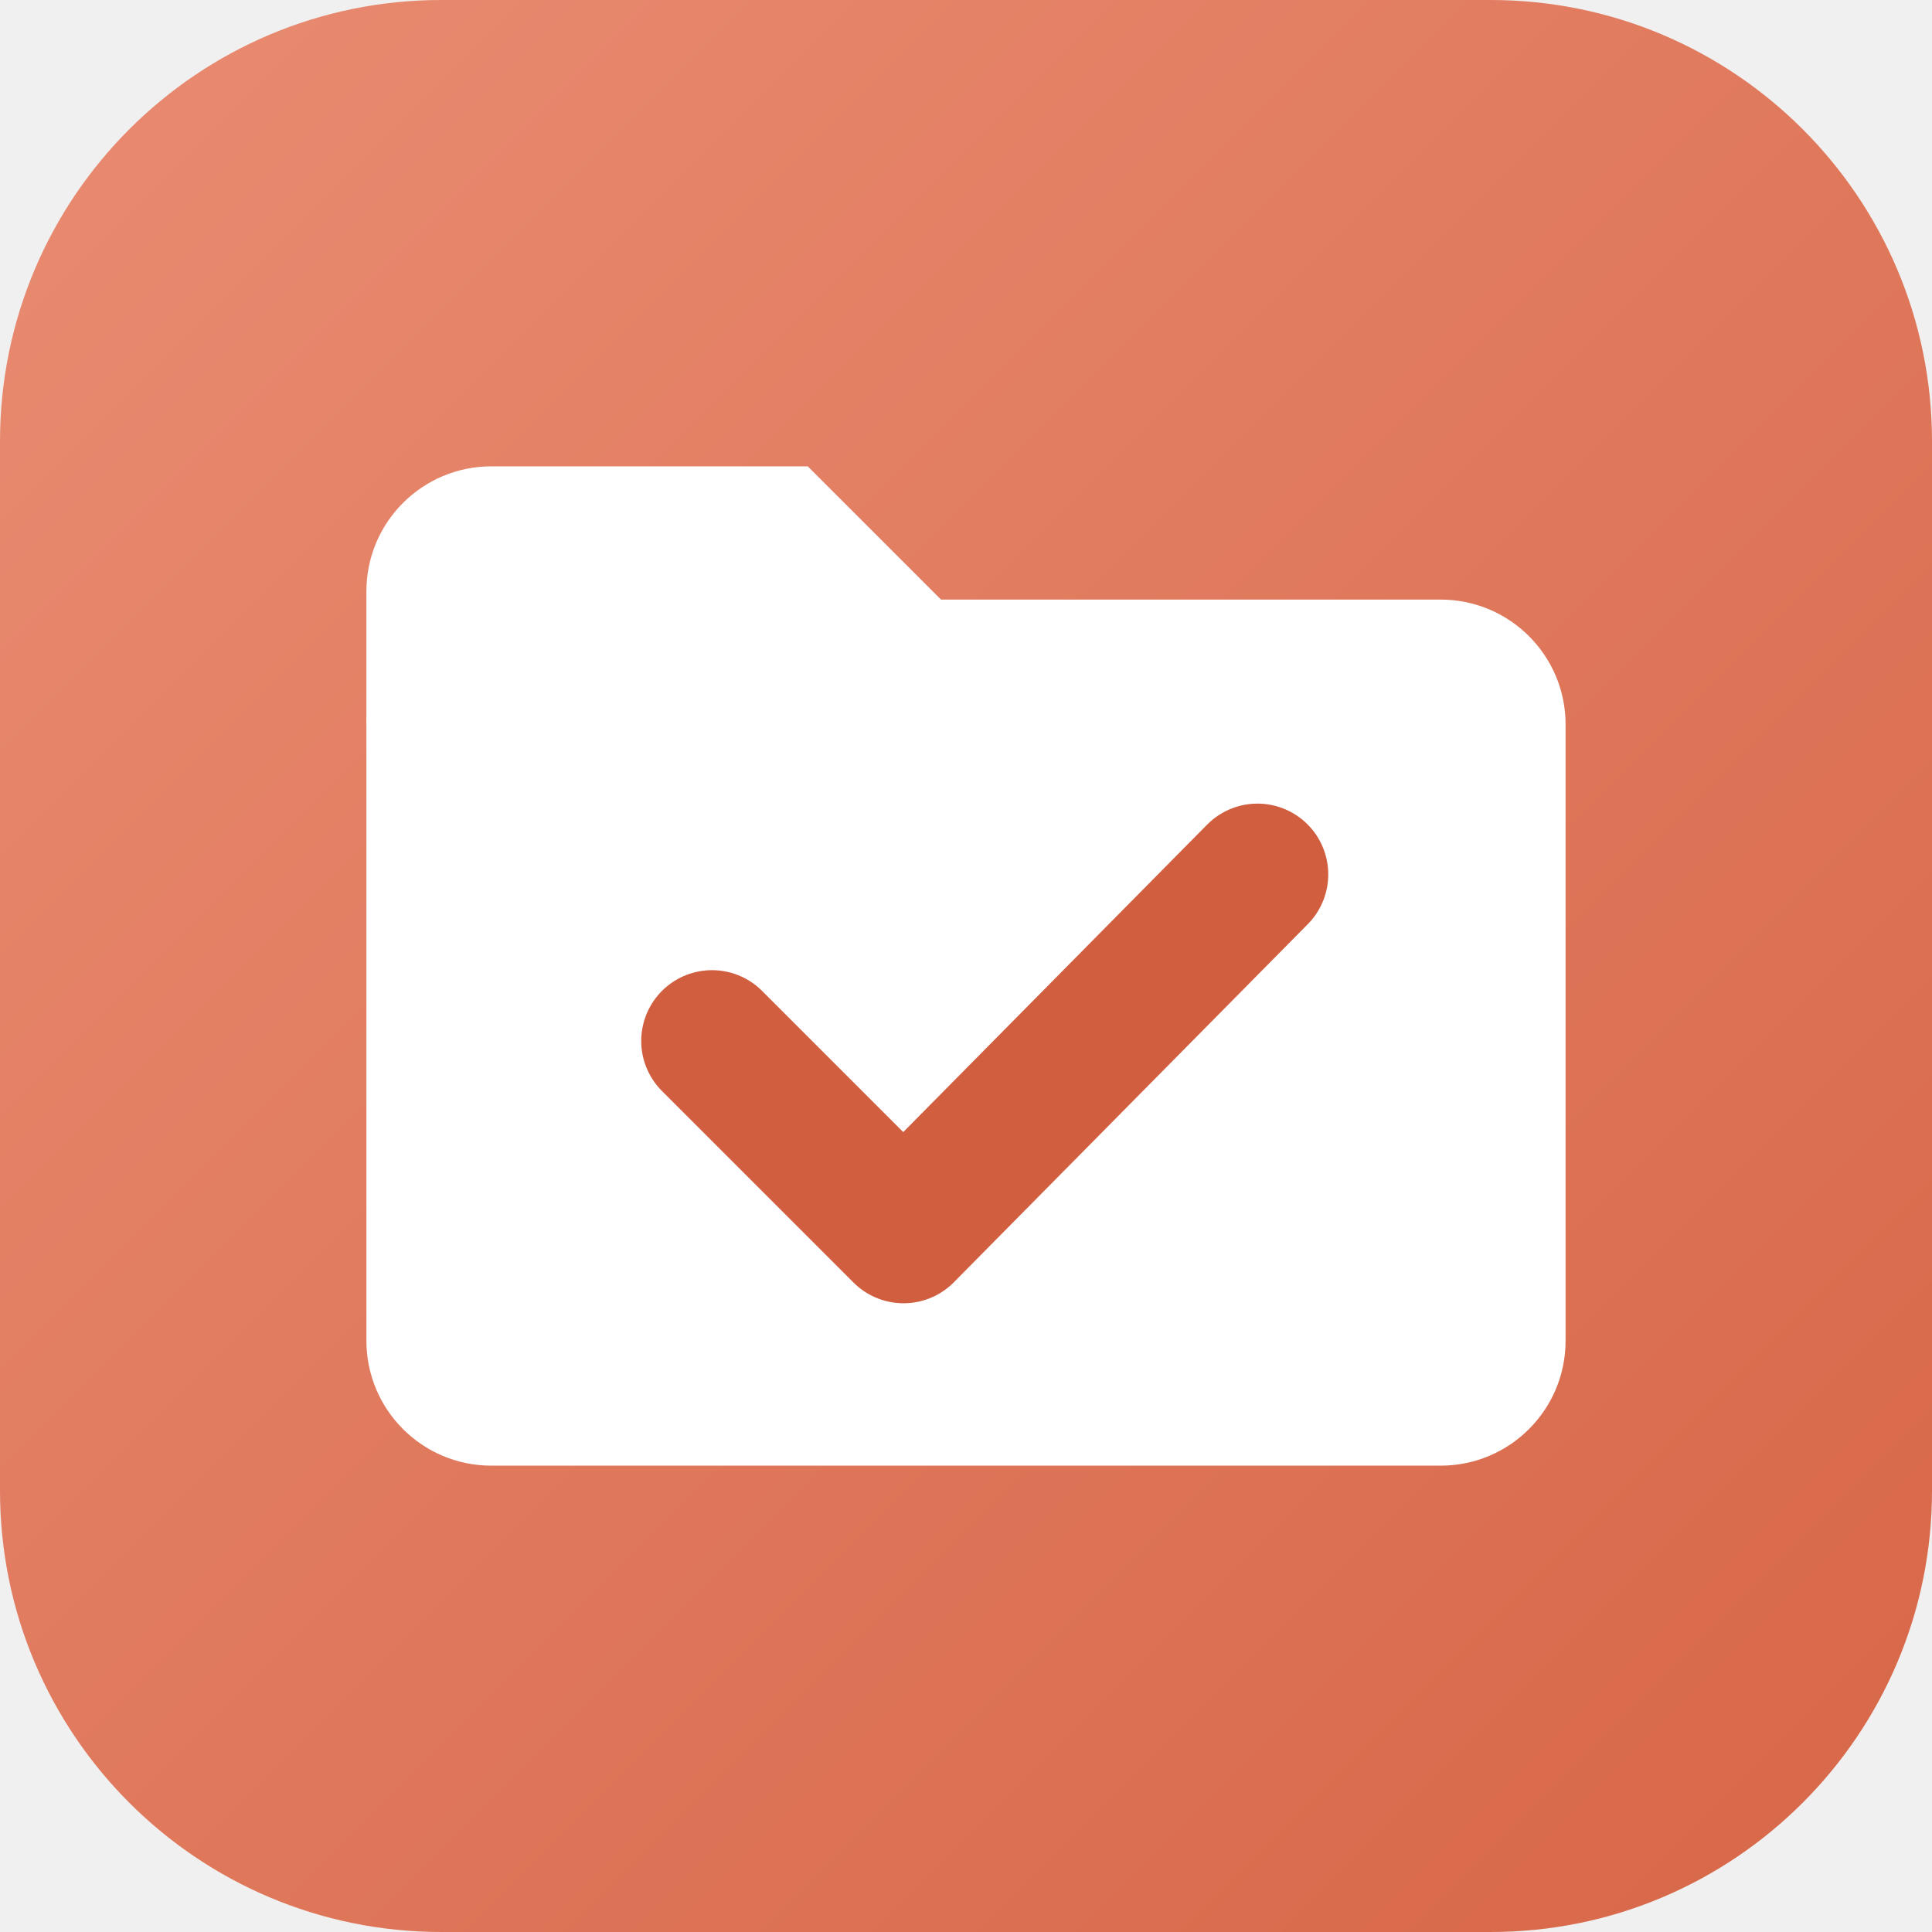
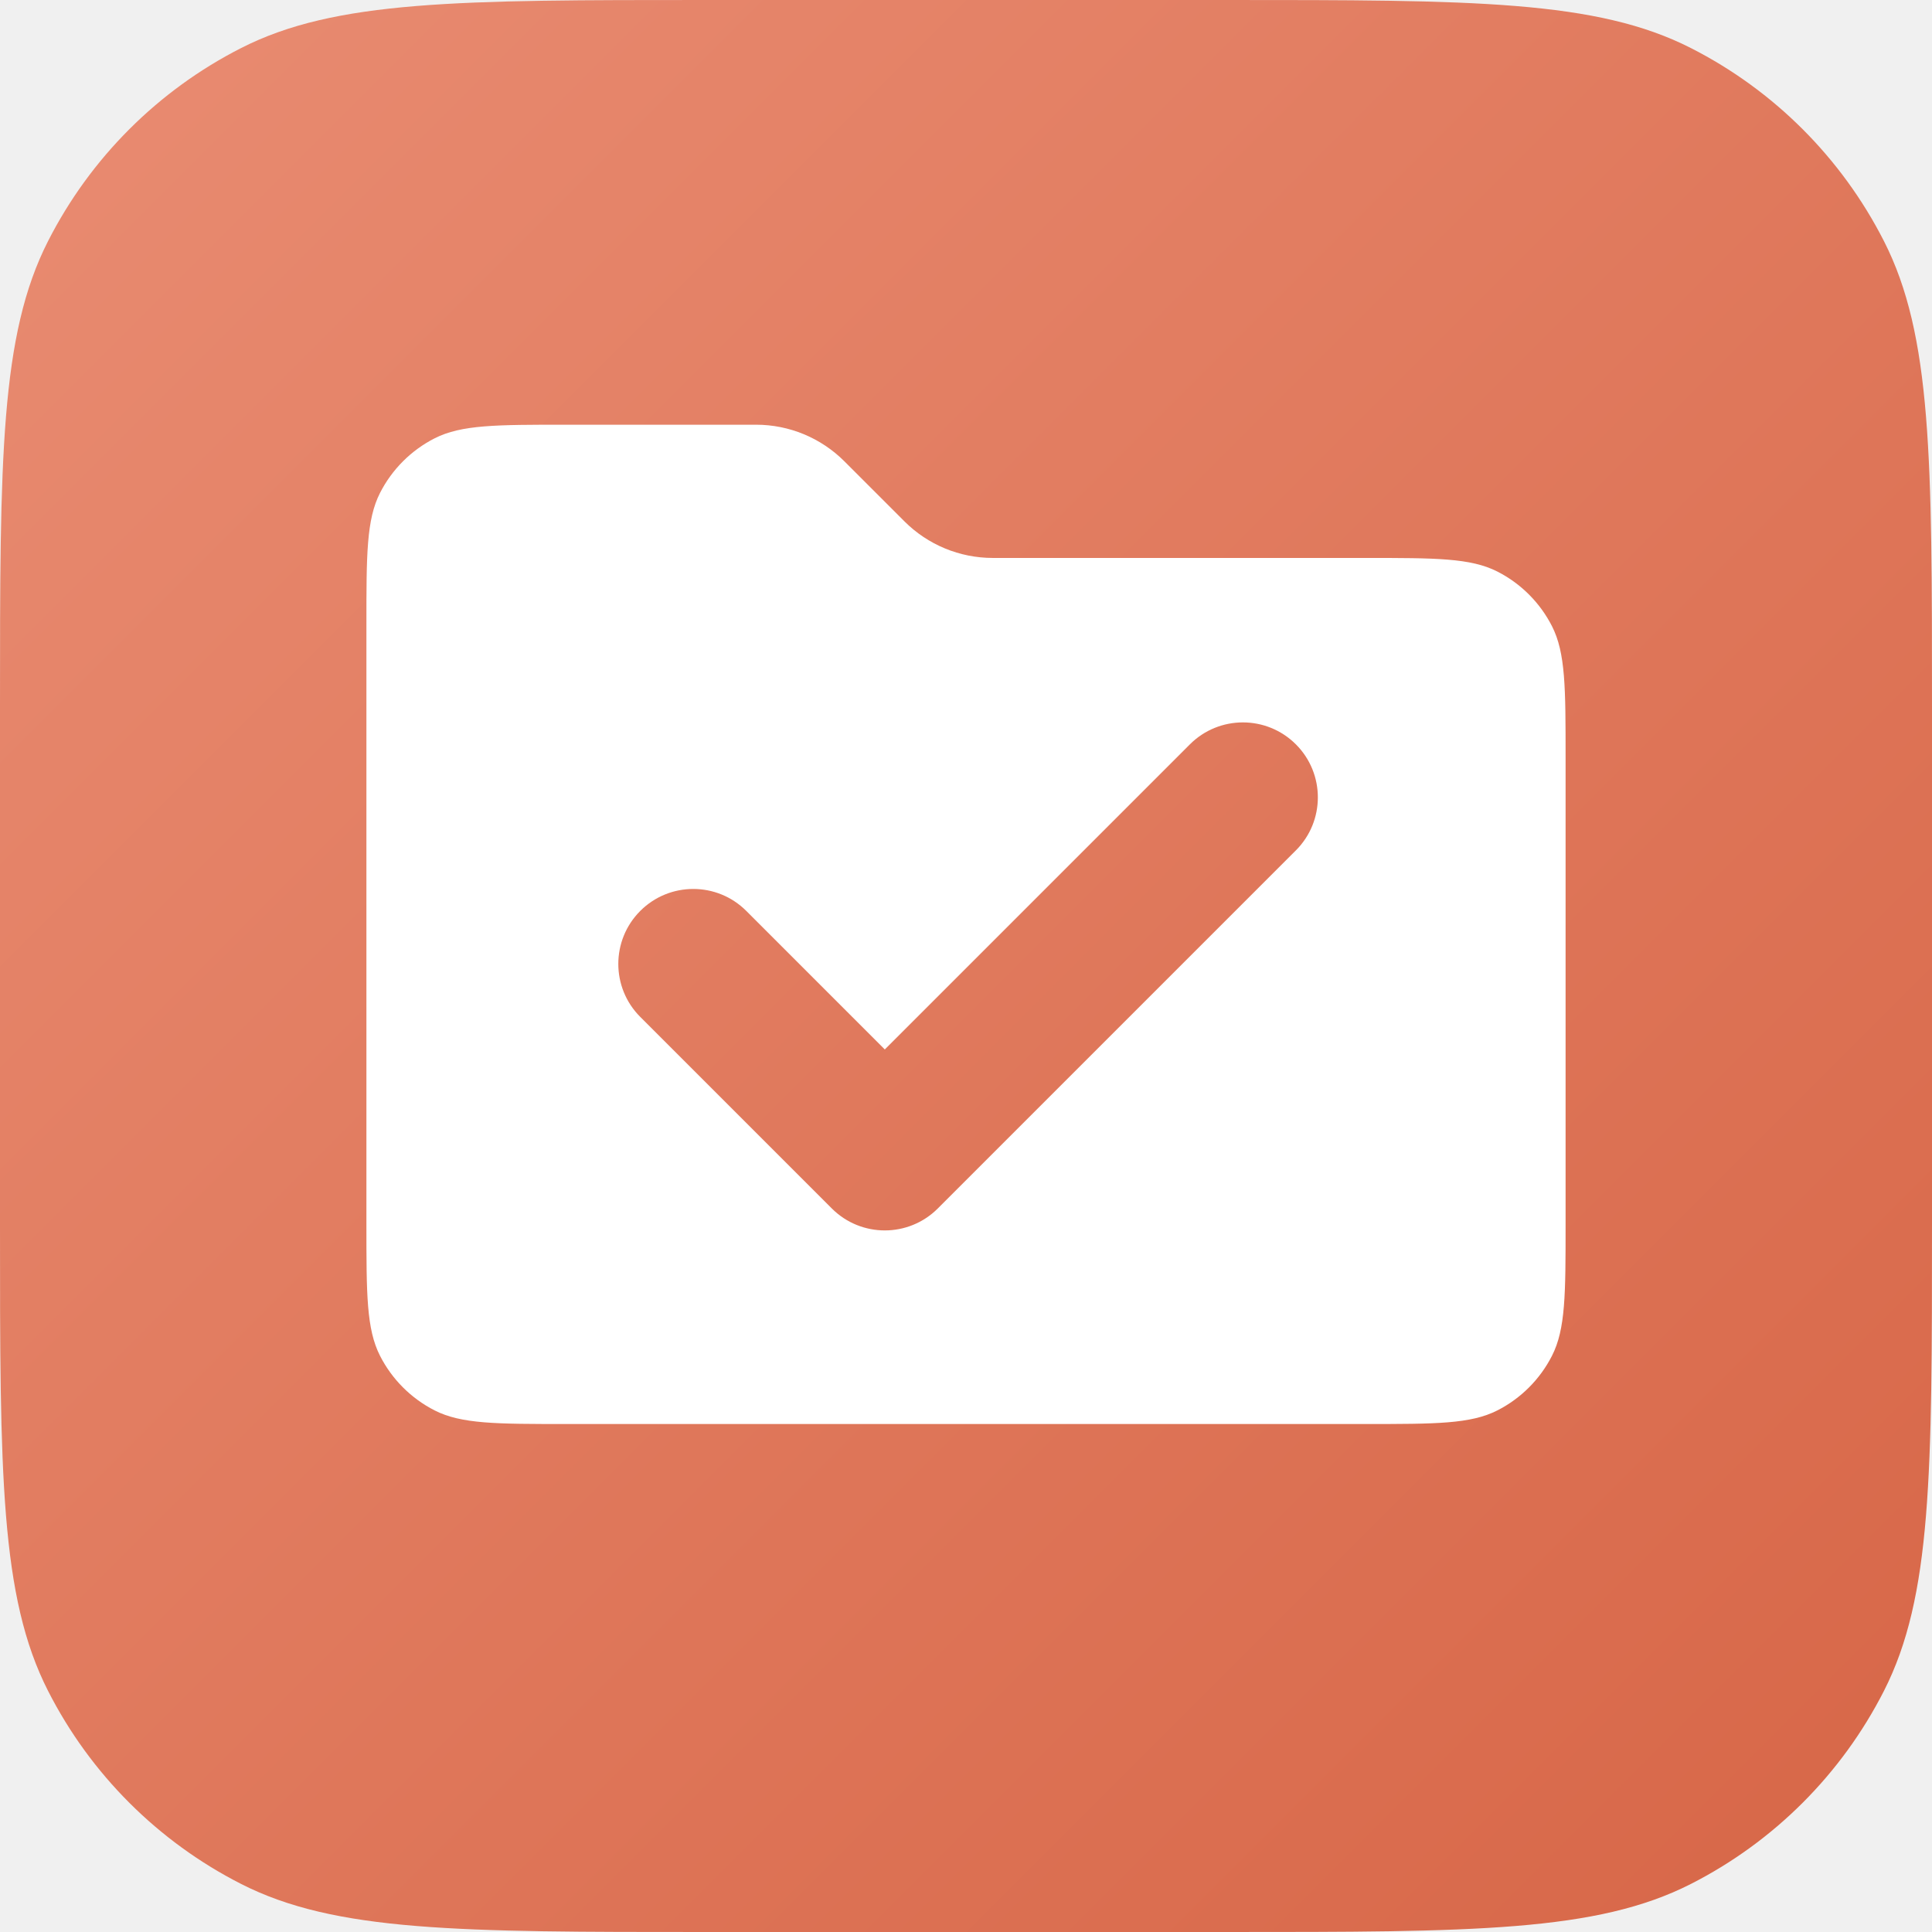
<svg xmlns="http://www.w3.org/2000/svg" viewBox="48 48 928 928" width="928" height="928">
  <defs>
-     <linearGradient id="plate" x1="0" y1="0" x2="1" y2="1">
+     <linearGradient id="plate" x1="48" y1="48" x2="976" y2="976" gradientUnits="userSpaceOnUse">
      <stop offset="0" stop-color="#E98C72" />
      <stop offset="1" stop-color="#D76647" />
    </linearGradient>
  </defs>
-   <rect x="48" y="48" width="928" height="928" rx="212" fill="url(#plate)" />
-   <path fill="#FFFFFF" d="M224 332A60 60 0 0 1 284 272L436 272L500 336L500 396L224 396Z" />
-   <rect x="224" y="336" width="576" height="416" rx="60" fill="#FFFFFF" />
-   <polyline points="390,548 482,640 652,468" fill="none" stroke="#D05E3F" stroke-width="68" stroke-linecap="round" stroke-linejoin="round" />
+   <path fill="url(#plate)" d="M387.2 48L636.8 48C755.53 48 814.9 48 860.25 71.11A212 212 0 0 1 952.89 163.75C976 209.1 976 268.47 976 387.2L976 636.8C976 755.53 976 814.9 952.89 860.25A212 212 0 0 1 860.25 952.89C814.9 976 755.53 976 636.8 976L387.2 976C268.47 976 209.1 976 163.75 952.89A212 212 0 0 1 71.11 860.25C48 814.9 48 755.53 48 636.8L48 387.2C48 268.47 48 209.1 71.11 163.75A212 212 0 0 1 163.75 71.11C209.1 48 268.47 48 387.2 48Z" />
+   <path fill="#FFFFFF" fill-rule="evenodd" d="M320 252L411.15 252A60 60 0 0 1 453.57 269.57L482.43 298.43A60 60 0 0 0 524.85 316L704 316C737.6 316 754.4 316 767.24 322.54A60 60 0 0 1 793.46 348.76C800 361.6 800 378.4 800 412L800 636C800 669.6 800 686.4 793.46 699.24A60 60 0 0 1 767.24 725.46C754.4 732 737.6 732 704 732L320 732C286.4 732 269.6 732 256.76 725.46A60 60 0 0 1 230.54 699.24C224 686.4 224 669.6 224 636L224 348C224 314.4 224 297.6 230.54 284.76A60 60 0 0 1 256.76 258.54C269.6 252 286.4 252 320 252ZM406.46 485.54L473 552.09L619.54 405.54A36 36 0 0 1 670.46 456.46L498.46 628.46A36 36 0 0 1 447.54 628.46L355.54 536.46A36 36 0 0 1 406.46 485.54Z" />
</svg>
